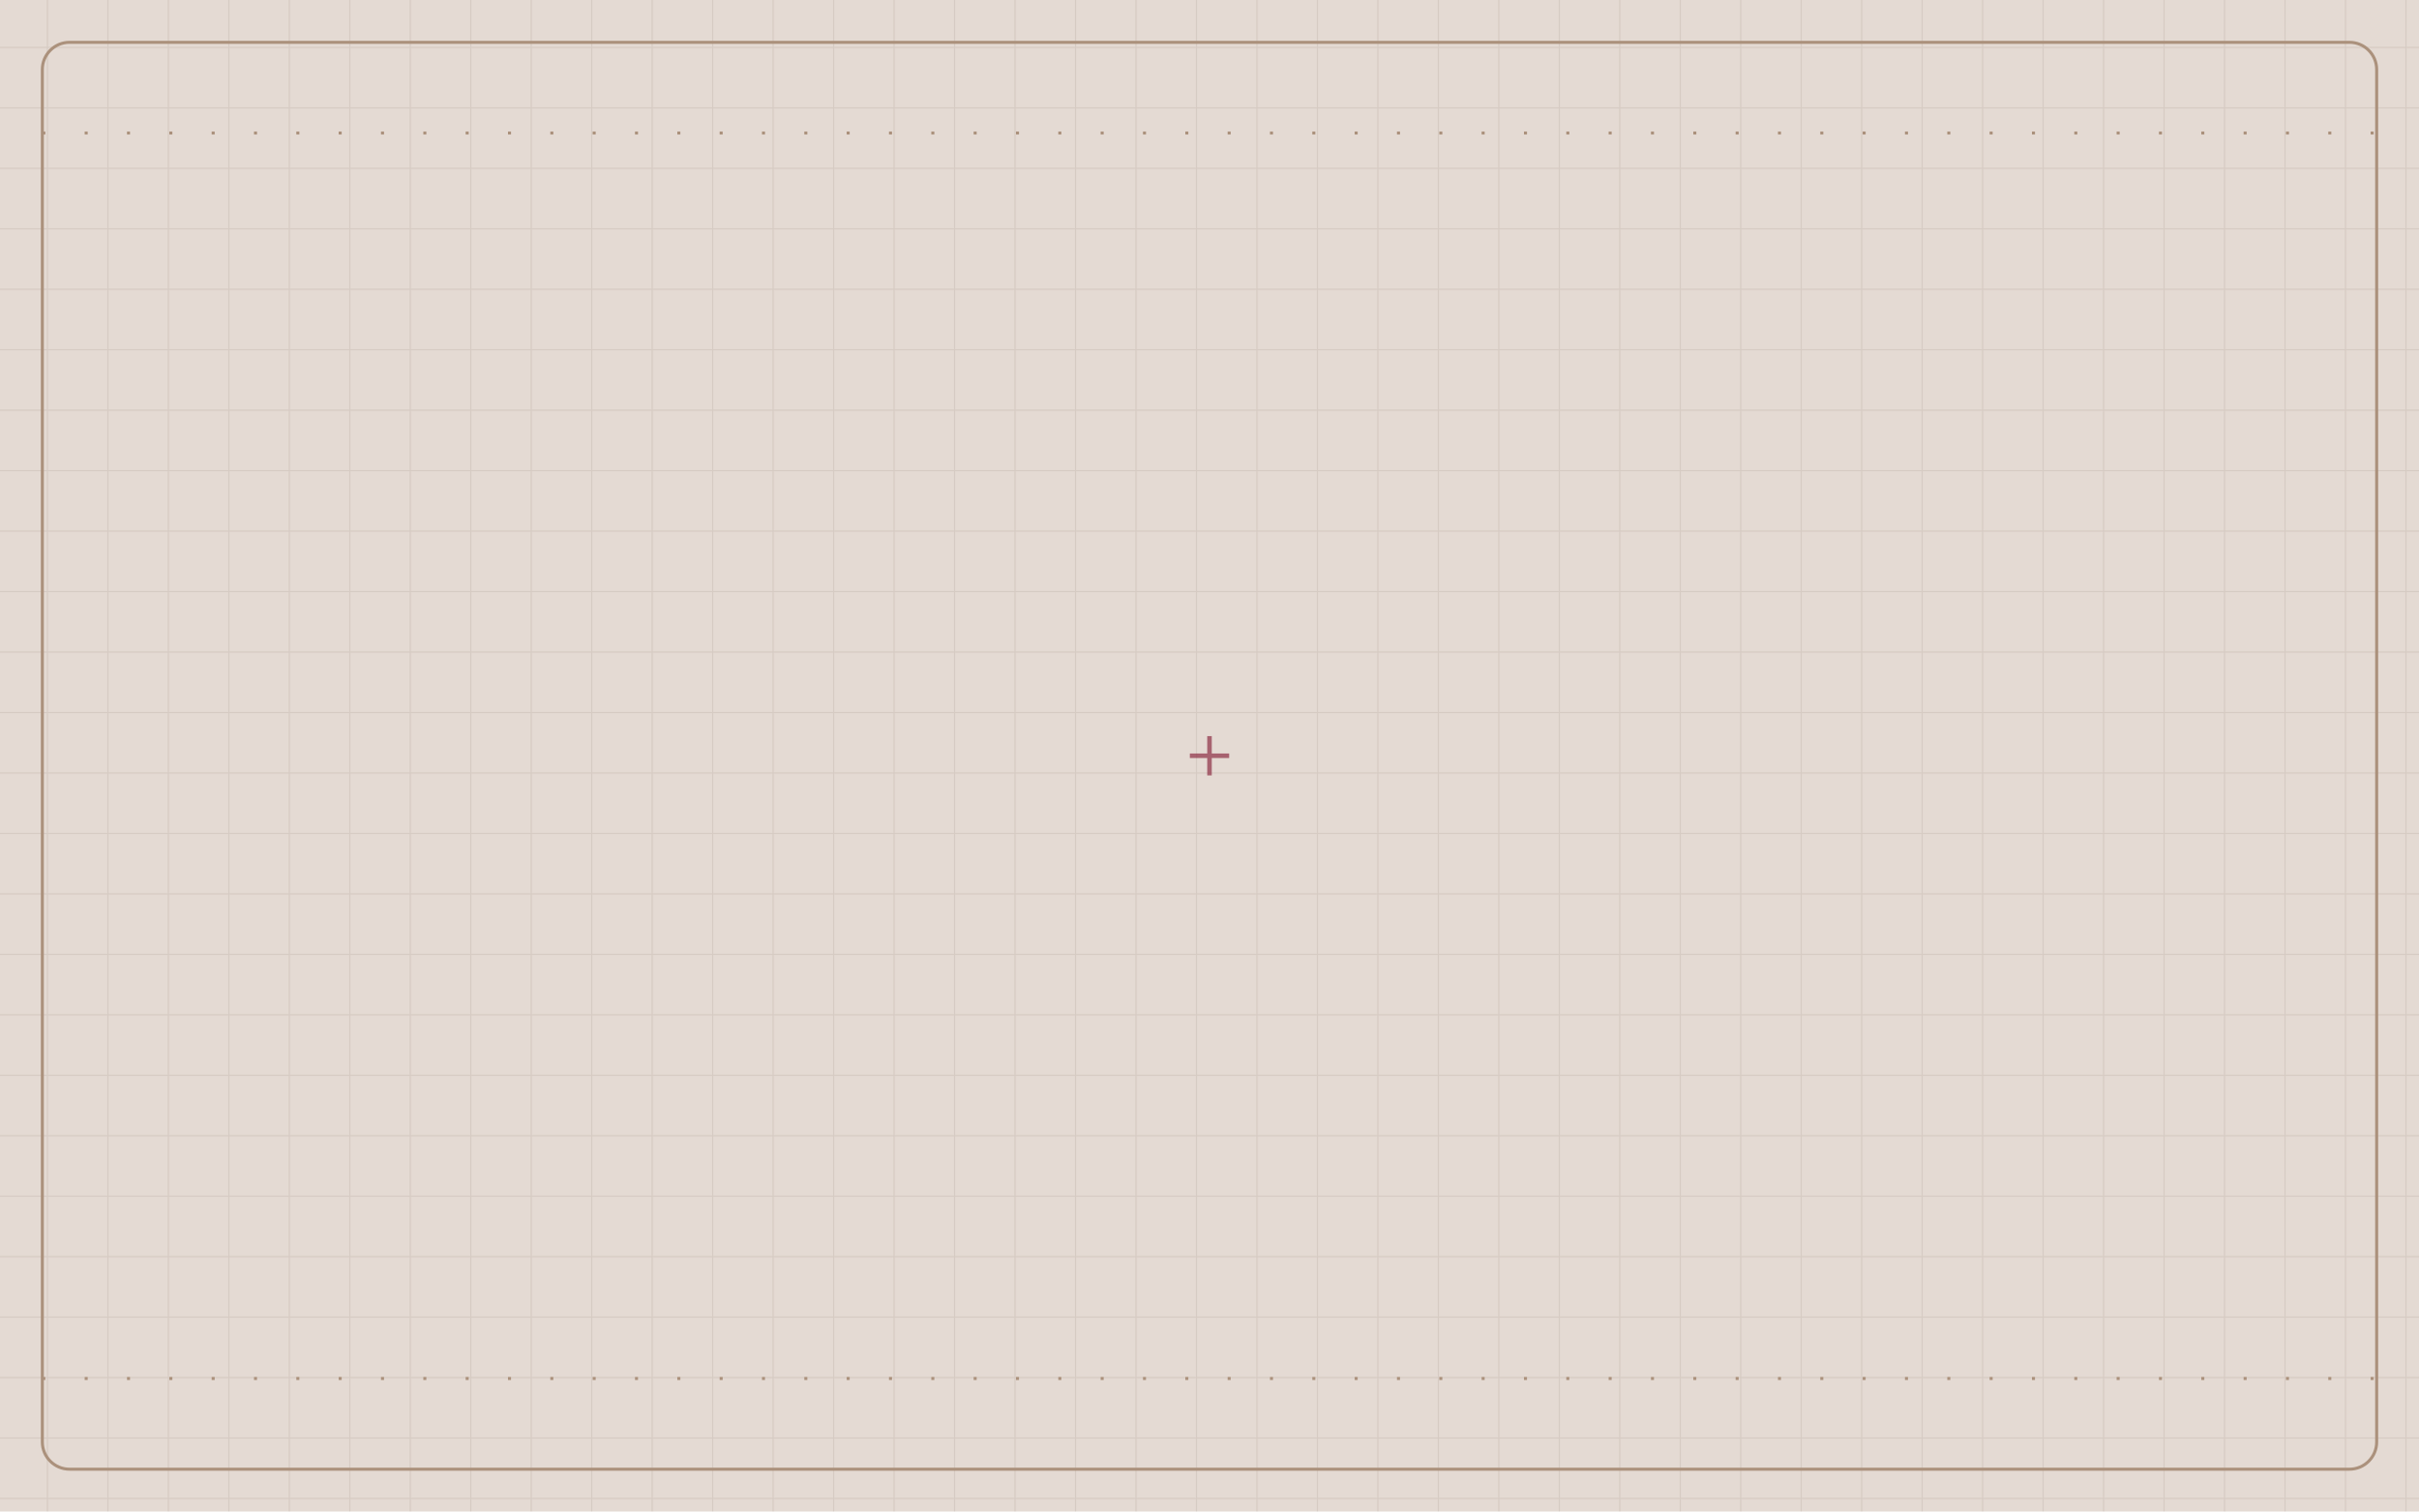
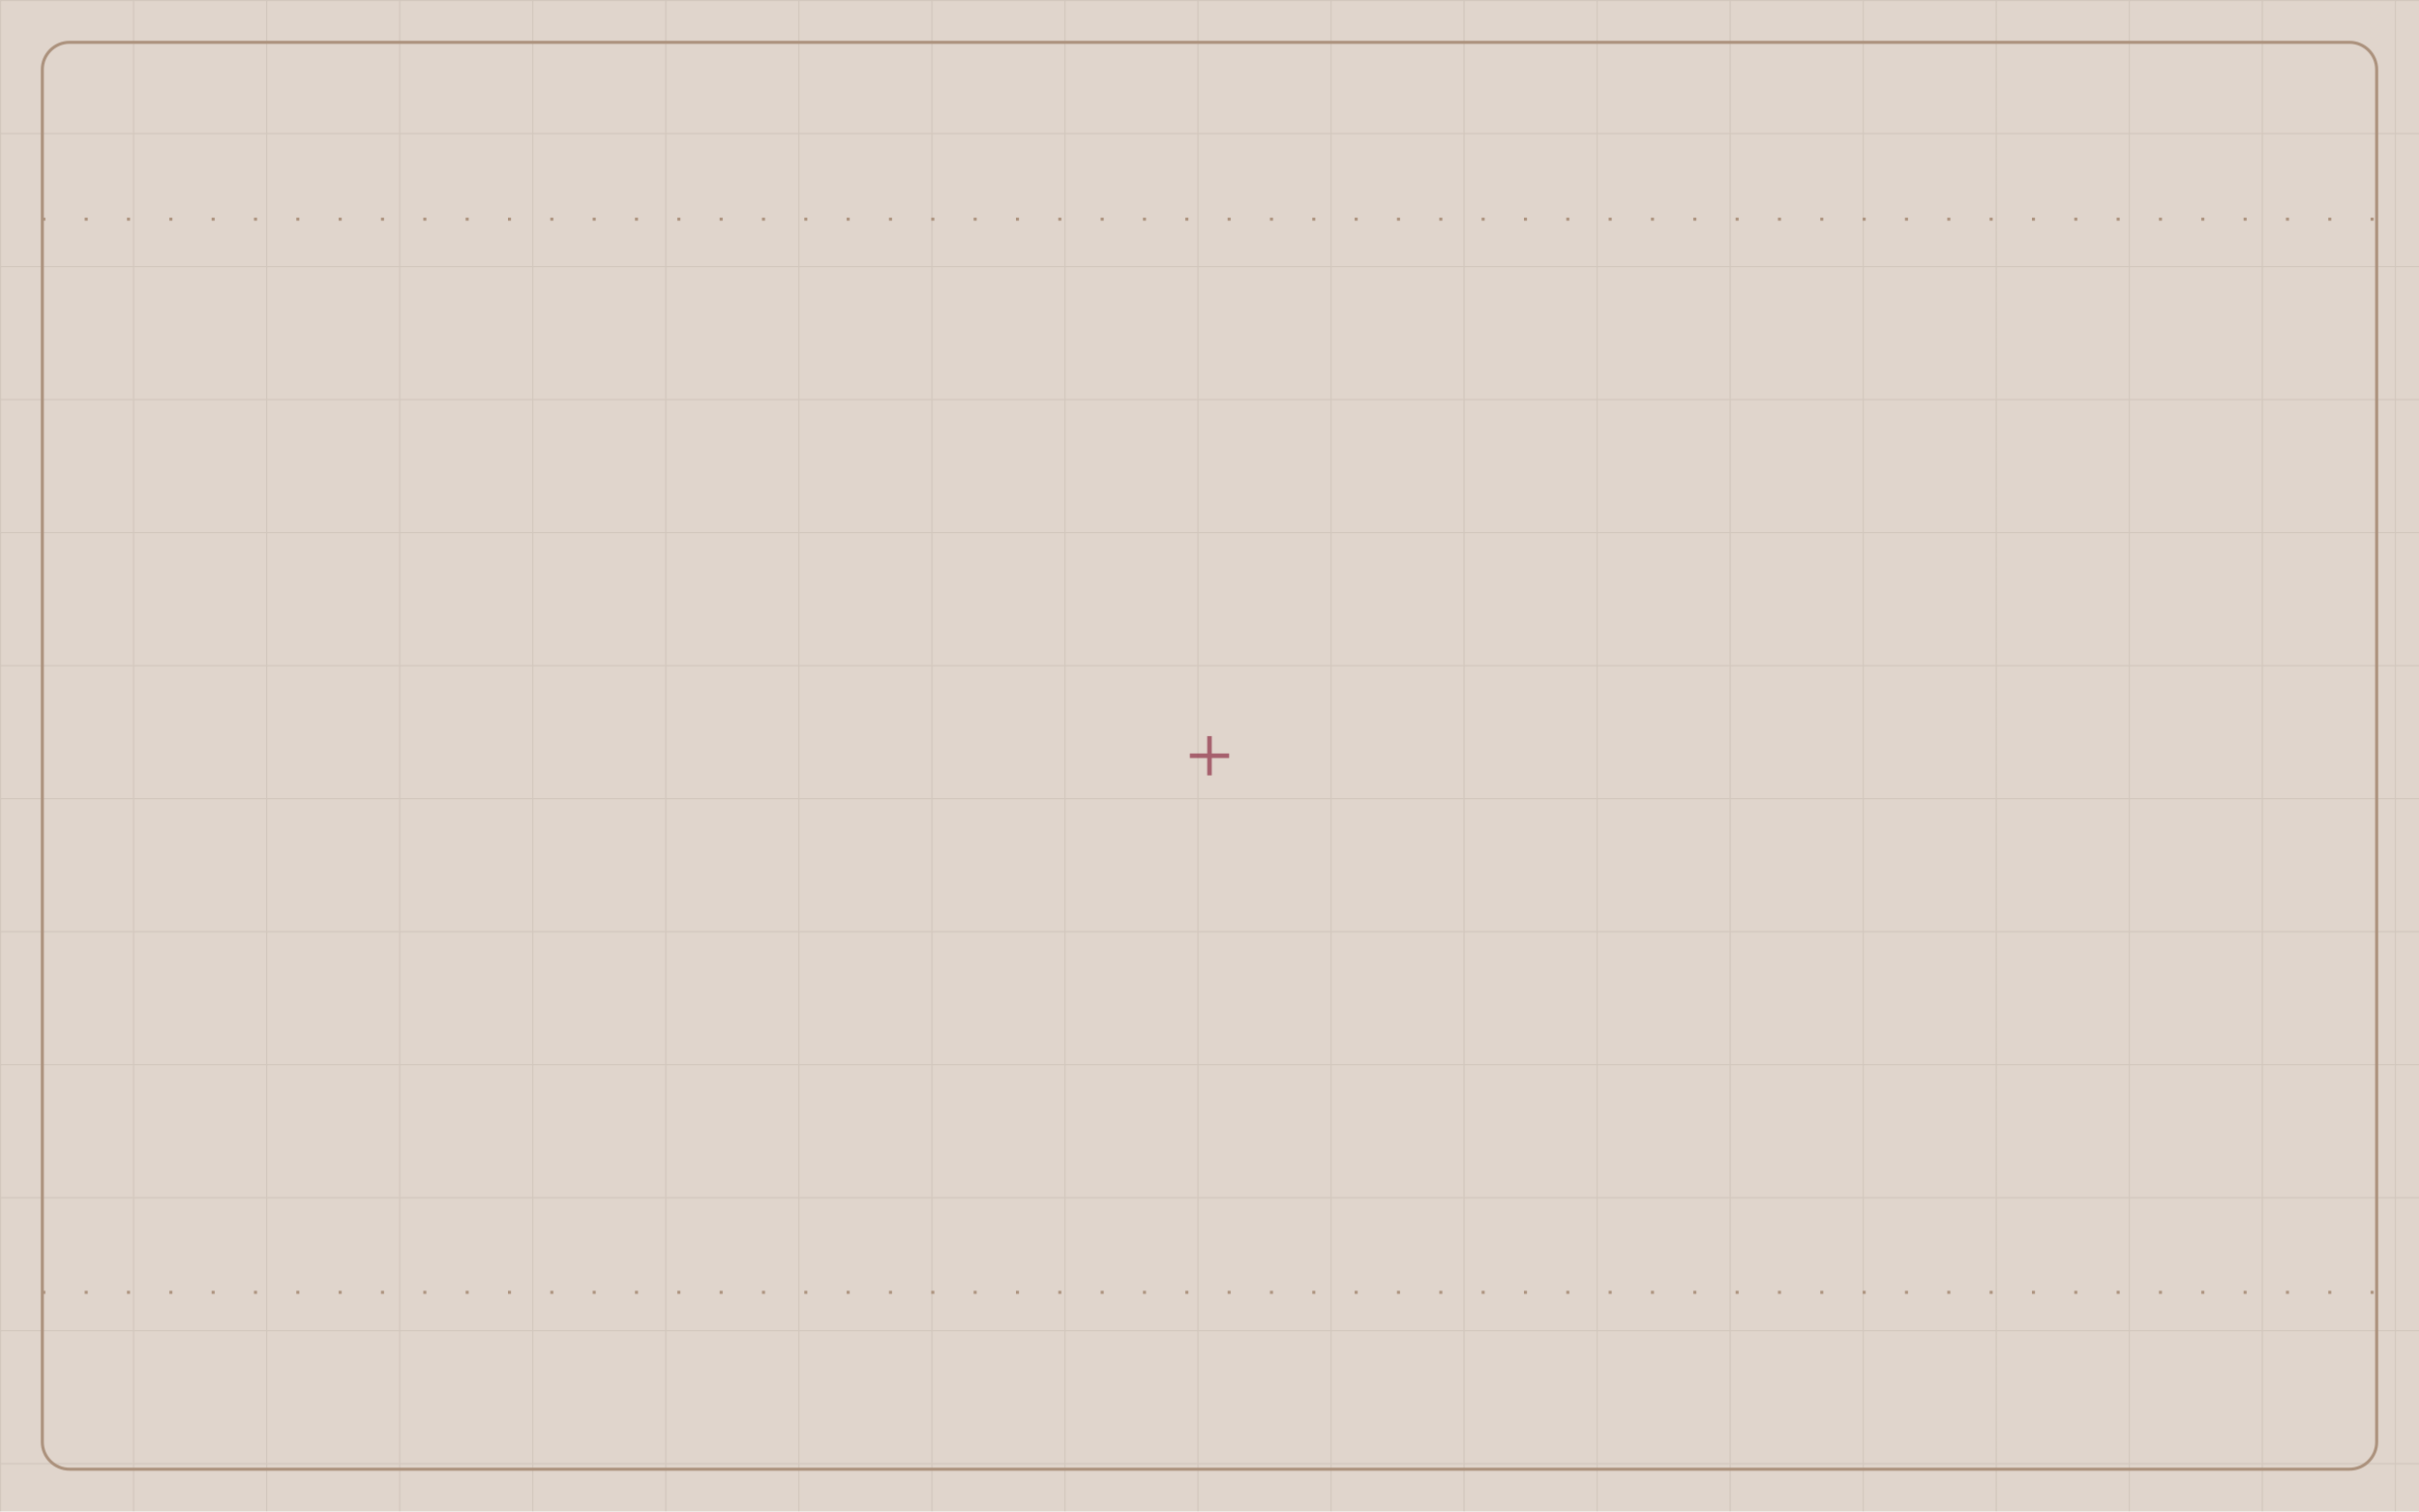
<svg xmlns="http://www.w3.org/2000/svg" width="1600" height="1000" viewBox="0 0 1600 1000" role="presentation">
  <defs>
-     <pattern id="ledger" width="40" height="40" patternUnits="userSpaceOnUse" patternTransform="translate(31 31)">
-       <path d="M40 0H0v40" fill="none" stroke="hsl(26 18% 34%)" stroke-opacity="0.11" stroke-width="1.5" />
+     <pattern id="ledger" width="88" height="88" patternUnits="userSpaceOnUse">
+       <path d="M88 0H0v88" fill="none" stroke="hsl(26 18% 34%)" stroke-opacity="0.11" stroke-width="1.5" />
    </pattern>
  </defs>
-   <rect width="1600" height="1000" fill="hsl(26 24% 86%)" />
+   <rect width="1600" height="1000" fill="hsl(26 24% 84%)" />
  <rect width="1600" height="1000" fill="url(#ledger)" />
  <rect x="28" y="28" width="1544" height="944" fill="none" stroke="hsl(26 22% 58%)" stroke-width="2" rx="18" />
-   <line x1="28" y1="88" x2="1572" y2="88" stroke="hsl(26 22% 58%)" stroke-width="2" stroke-dasharray="2 26" />
-   <line x1="28" y1="912" x2="1572" y2="912" stroke="hsl(26 22% 58%)" stroke-width="2" stroke-dasharray="2 26" />
+   <line x1="28" y1="145" x2="1572" y2="145" stroke="hsl(26 22% 58%)" stroke-width="2" stroke-dasharray="2 26" />
+   <line x1="28" y1="855" x2="1572" y2="855" stroke="hsl(26 22% 58%)" stroke-width="2" stroke-dasharray="2 26" />
  <path d="M787 500h26M800 487v26" stroke="#8e2f45" stroke-opacity="0.7" stroke-width="3" />
</svg>
